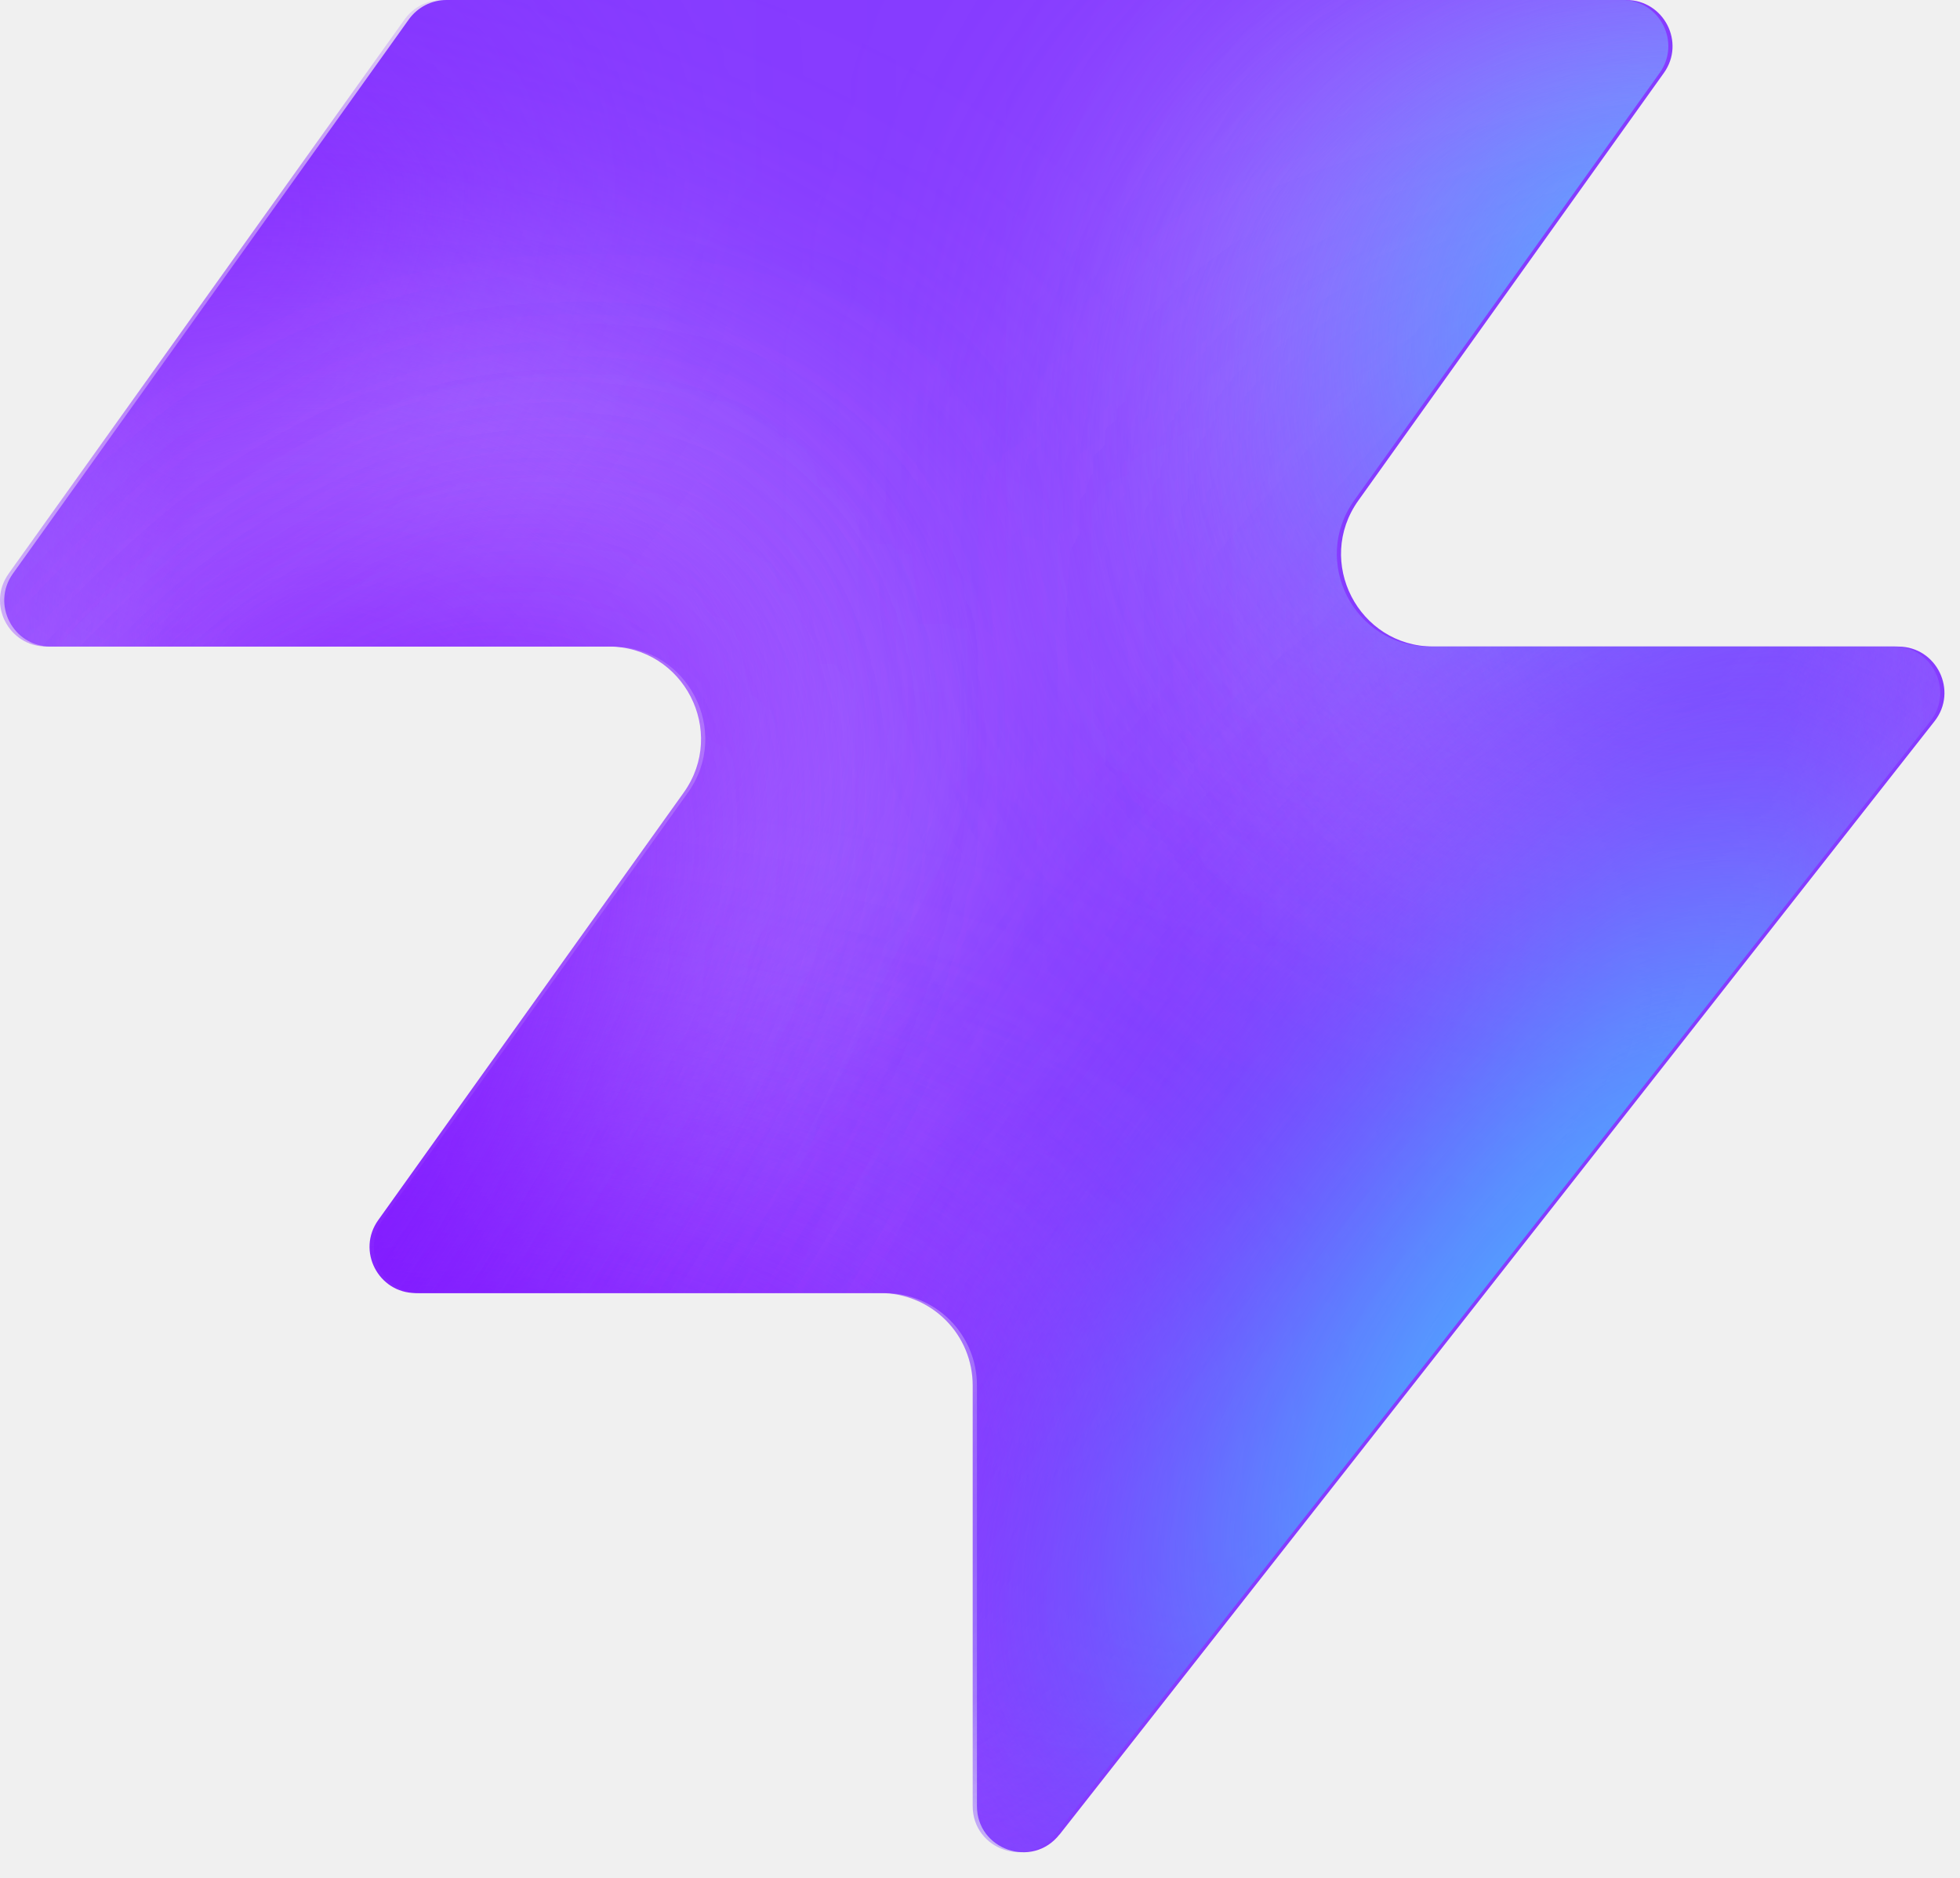
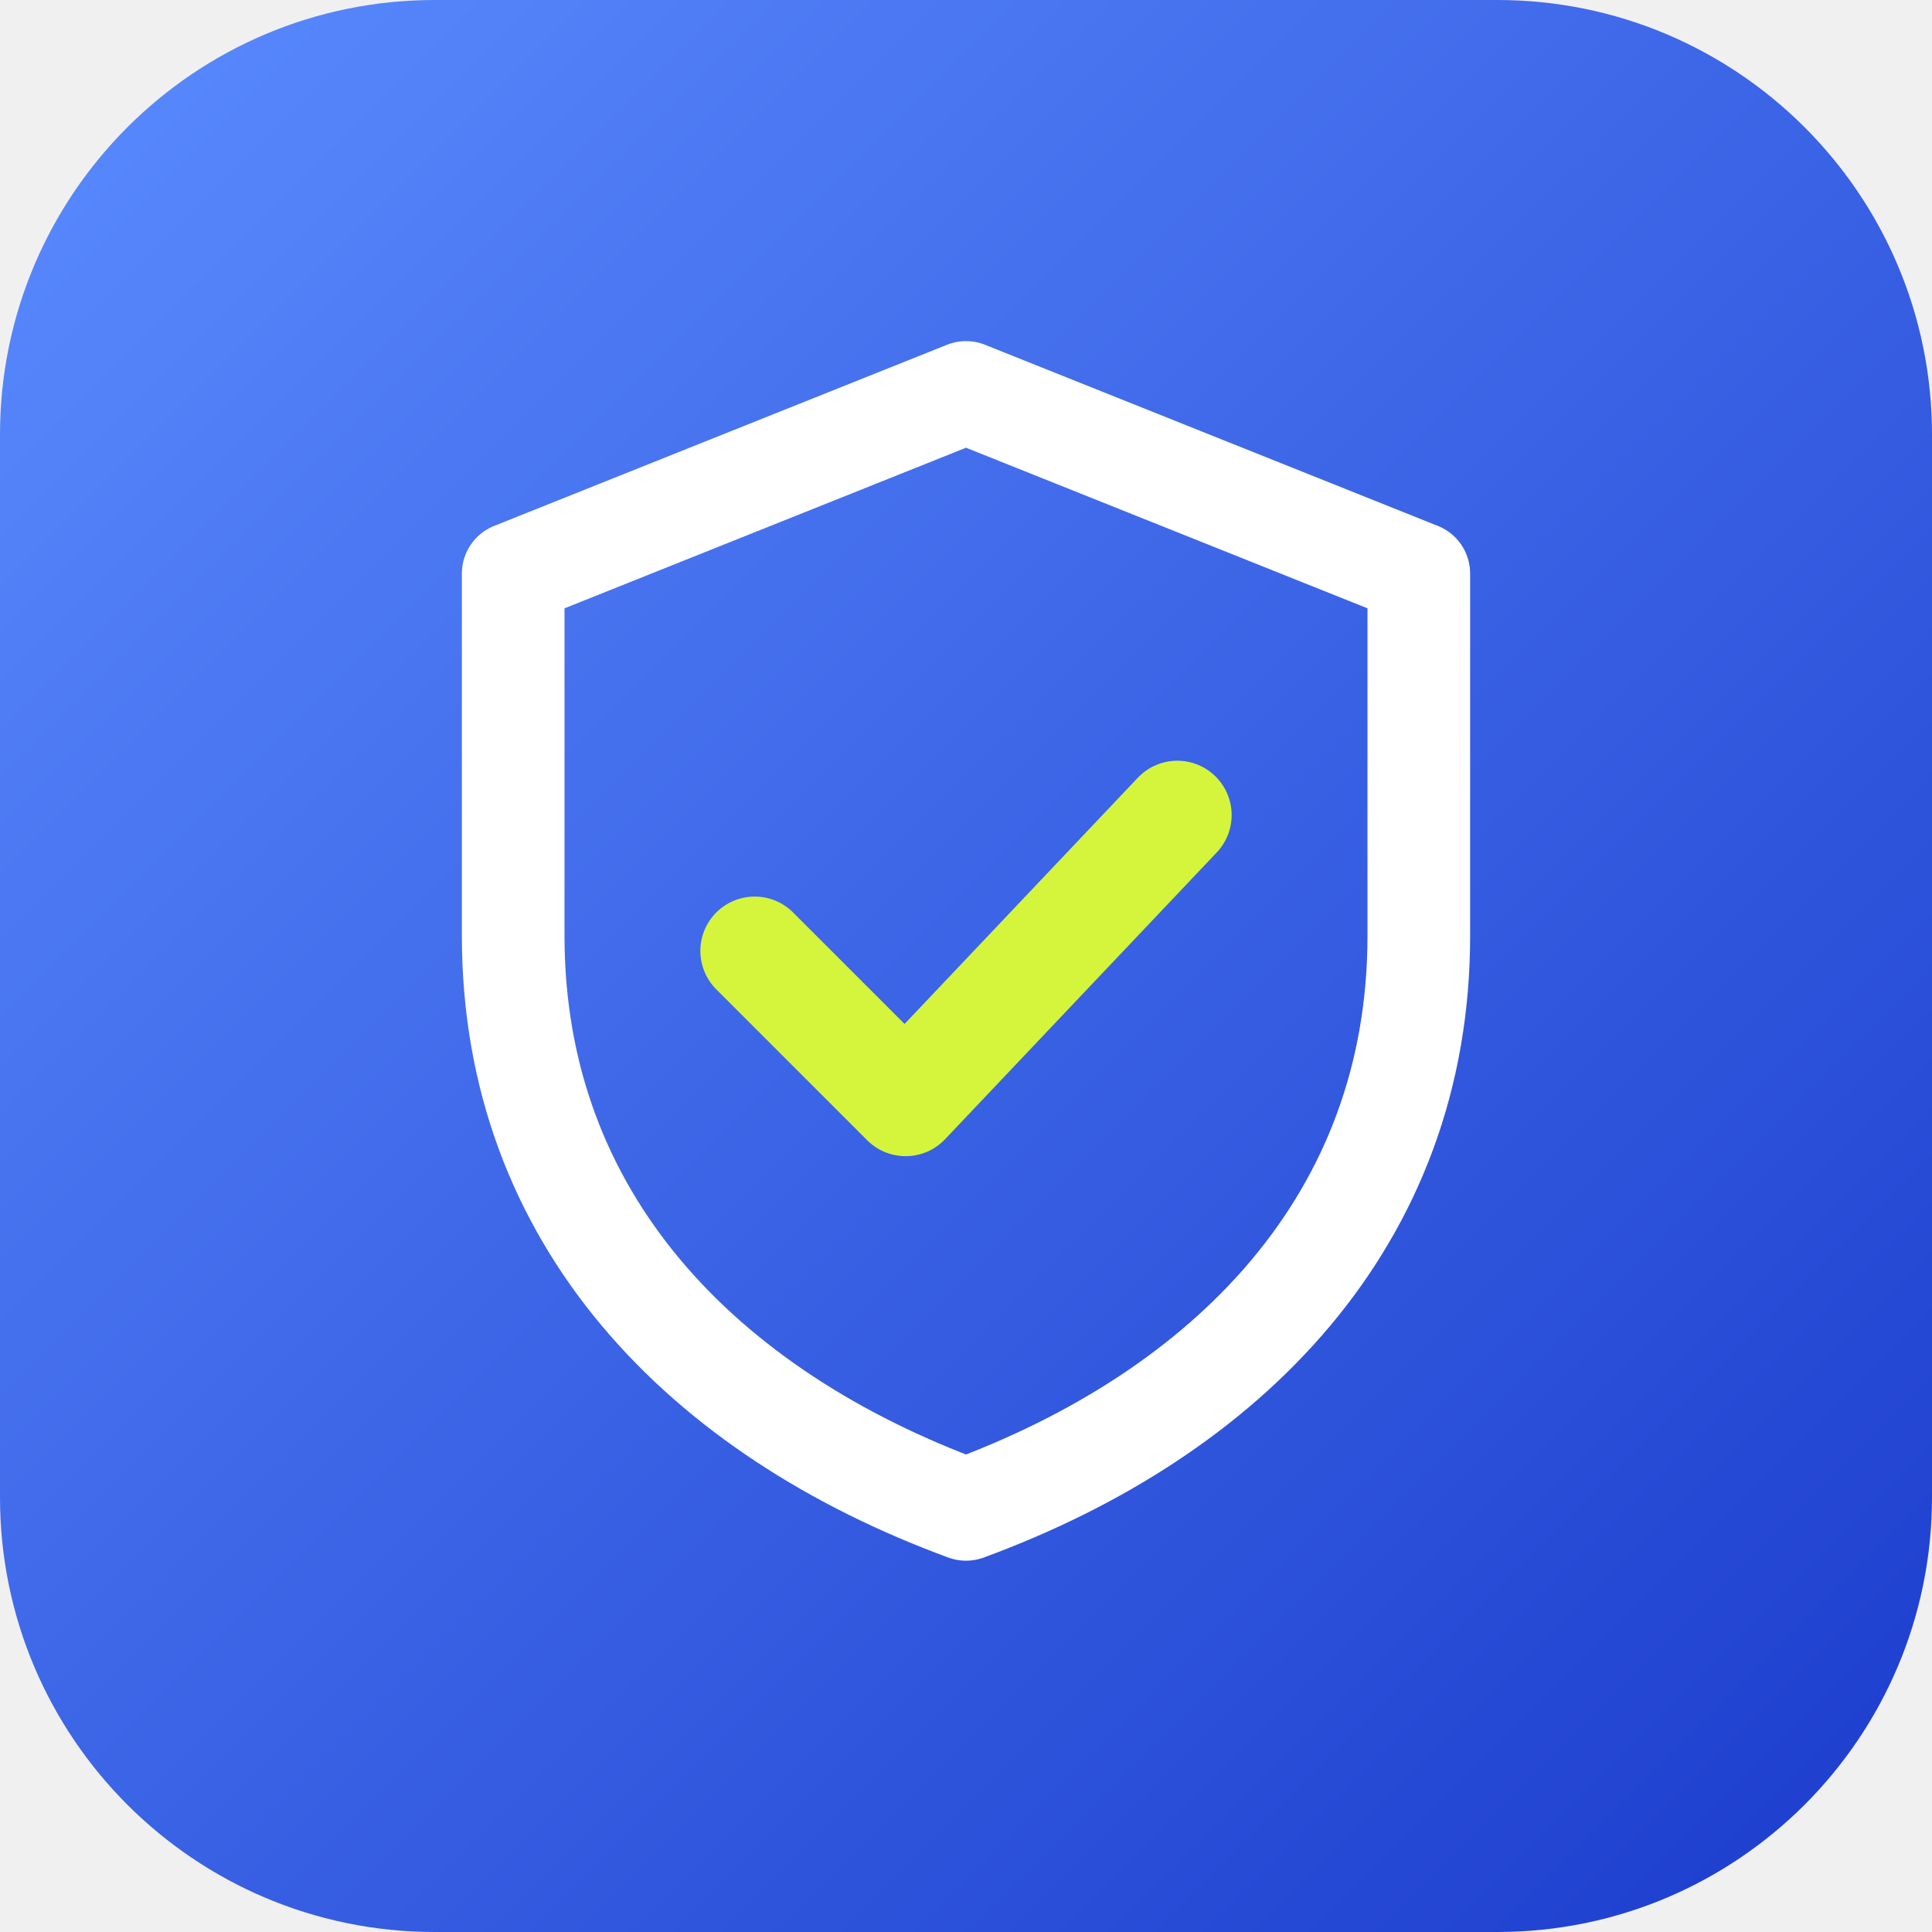
- <svg xmlns="http://www.w3.org/2000/svg" width="48" height="46" fill="none" viewBox="0 0 48 46">
-   <path fill="#863bff" d="M25.946 44.938c-.664.845-2.021.375-2.021-.698V33.937a2.26 2.26 0 0 0-2.262-2.262H10.287c-.92 0-1.456-1.04-.92-1.788l7.48-10.471c1.07-1.497 0-3.578-1.842-3.578H1.237c-.92 0-1.456-1.04-.92-1.788L10.013.474c.214-.297.556-.474.92-.474h28.894c.92 0 1.456 1.04.92 1.788l-7.48 10.471c-1.07 1.498 0 3.579 1.842 3.579h11.377c.943 0 1.473 1.088.89 1.83L25.947 44.94z" style="fill:#863bff;fill:color(display-p3 .525 .23 1);fill-opacity:1" />
-   <mask id="a" width="48" height="46" x="0" y="0" maskUnits="userSpaceOnUse" style="mask-type:alpha">
-     <path fill="#000" d="M25.842 44.938c-.664.844-2.021.375-2.021-.698V33.937a2.26 2.26 0 0 0-2.262-2.262H10.183c-.92 0-1.456-1.04-.92-1.788l7.48-10.471c1.07-1.498 0-3.579-1.842-3.579H1.133c-.92 0-1.456-1.04-.92-1.787L9.91.473c.214-.297.556-.474.92-.474h28.894c.92 0 1.456 1.04.92 1.788l-7.48 10.471c-1.07 1.498 0 3.578 1.842 3.578h11.377c.943 0 1.473 1.088.89 1.832L25.843 44.94z" style="fill:#000;fill-opacity:1" />
-   </mask>
-   <g mask="url(#a)">
-     <g filter="url(#b)">
-       <ellipse cx="5.508" cy="14.704" fill="#ede6ff" rx="5.508" ry="14.704" style="fill:#ede6ff;fill:color(display-p3 .927 .903 1);fill-opacity:1" transform="matrix(.00324 1 1 -.00324 -4.47 31.516)" />
-     </g>
-     <g filter="url(#c)">
-       <ellipse cx="10.399" cy="29.851" fill="#ede6ff" rx="10.399" ry="29.851" style="fill:#ede6ff;fill:color(display-p3 .927 .903 1);fill-opacity:1" transform="matrix(.00324 1 1 -.00324 -39.328 7.883)" />
-     </g>
-     <g filter="url(#d)">
-       <ellipse cx="5.508" cy="30.487" fill="#7e14ff" rx="5.508" ry="30.487" style="fill:#7e14ff;fill:color(display-p3 .492 .077 1);fill-opacity:1" transform="rotate(89.814 -25.913 -14.639)scale(1 -1)" />
-     </g>
-     <g filter="url(#e)">
-       <ellipse cx="5.508" cy="30.599" fill="#7e14ff" rx="5.508" ry="30.599" style="fill:#7e14ff;fill:color(display-p3 .492 .077 1);fill-opacity:1" transform="rotate(89.814 -32.644 -3.334)scale(1 -1)" />
-     </g>
-     <g filter="url(#f)">
-       <ellipse cx="5.508" cy="30.599" fill="#7e14ff" rx="5.508" ry="30.599" style="fill:#7e14ff;fill:color(display-p3 .492 .077 1);fill-opacity:1" transform="matrix(.00324 1 1 -.00324 -34.34 30.47)" />
-     </g>
-     <g filter="url(#g)">
-       <ellipse cx="14.072" cy="22.078" fill="#ede6ff" rx="14.072" ry="22.078" style="fill:#ede6ff;fill:color(display-p3 .927 .903 1);fill-opacity:1" transform="rotate(93.35 24.506 48.493)scale(-1 1)" />
-     </g>
-     <g filter="url(#h)">
-       <ellipse cx="3.47" cy="21.501" fill="#7e14ff" rx="3.47" ry="21.501" style="fill:#7e14ff;fill:color(display-p3 .492 .077 1);fill-opacity:1" transform="rotate(89.009 28.708 47.59)scale(-1 1)" />
-     </g>
-     <g filter="url(#i)">
-       <ellipse cx="3.47" cy="21.501" fill="#7e14ff" rx="3.47" ry="21.501" style="fill:#7e14ff;fill:color(display-p3 .492 .077 1);fill-opacity:1" transform="rotate(89.009 28.708 47.59)scale(-1 1)" />
-     </g>
-     <g filter="url(#j)">
-       <ellipse cx=".387" cy="8.972" fill="#7e14ff" rx="4.407" ry="29.108" style="fill:#7e14ff;fill:color(display-p3 .492 .077 1);fill-opacity:1" transform="rotate(39.51 .387 8.972)" />
-     </g>
-     <g filter="url(#k)">
-       <ellipse cx="47.523" cy="-6.092" fill="#7e14ff" rx="4.407" ry="29.108" style="fill:#7e14ff;fill:color(display-p3 .492 .077 1);fill-opacity:1" transform="rotate(37.892 47.523 -6.092)" />
-     </g>
-     <g filter="url(#l)">
-       <ellipse cx="41.412" cy="6.333" fill="#47bfff" rx="5.971" ry="9.665" style="fill:#47bfff;fill:color(display-p3 .28 .748 1);fill-opacity:1" transform="rotate(37.892 41.412 6.333)" />
-     </g>
-     <g filter="url(#m)">
-       <ellipse cx="-1.879" cy="38.332" fill="#7e14ff" rx="4.407" ry="29.108" style="fill:#7e14ff;fill:color(display-p3 .492 .077 1);fill-opacity:1" transform="rotate(37.892 -1.88 38.332)" />
-     </g>
-     <g filter="url(#n)">
-       <ellipse cx="-1.879" cy="38.332" fill="#7e14ff" rx="4.407" ry="29.108" style="fill:#7e14ff;fill:color(display-p3 .492 .077 1);fill-opacity:1" transform="rotate(37.892 -1.88 38.332)" />
-     </g>
-     <g filter="url(#o)">
-       <ellipse cx="35.651" cy="29.907" fill="#7e14ff" rx="4.407" ry="29.108" style="fill:#7e14ff;fill:color(display-p3 .492 .077 1);fill-opacity:1" transform="rotate(37.892 35.651 29.907)" />
-     </g>
-     <g filter="url(#p)">
-       <ellipse cx="38.418" cy="32.4" fill="#47bfff" rx="5.971" ry="15.297" style="fill:#47bfff;fill:color(display-p3 .28 .748 1);fill-opacity:1" transform="rotate(37.892 38.418 32.4)" />
-     </g>
-   </g>
+ <svg xmlns="http://www.w3.org/2000/svg" viewBox="0 0 64 64">
  <defs>
-     <filter id="b" width="60.045" height="41.654" x="-19.77" y="16.149" color-interpolation-filters="sRGB" filterUnits="userSpaceOnUse">
-       <feFlood flood-opacity="0" result="BackgroundImageFix" />
-       <feBlend in="SourceGraphic" in2="BackgroundImageFix" result="shape" />
-       <feGaussianBlur result="effect1_foregroundBlur_2002_17158" stdDeviation="7.659" />
-     </filter>
-     <filter id="c" width="90.34" height="51.437" x="-54.613" y="-7.533" color-interpolation-filters="sRGB" filterUnits="userSpaceOnUse">
-       <feFlood flood-opacity="0" result="BackgroundImageFix" />
-       <feBlend in="SourceGraphic" in2="BackgroundImageFix" result="shape" />
-       <feGaussianBlur result="effect1_foregroundBlur_2002_17158" stdDeviation="7.659" />
-     </filter>
-     <filter id="d" width="79.355" height="29.4" x="-49.64" y="2.03" color-interpolation-filters="sRGB" filterUnits="userSpaceOnUse">
-       <feFlood flood-opacity="0" result="BackgroundImageFix" />
-       <feBlend in="SourceGraphic" in2="BackgroundImageFix" result="shape" />
-       <feGaussianBlur result="effect1_foregroundBlur_2002_17158" stdDeviation="4.596" />
-     </filter>
-     <filter id="e" width="79.579" height="29.4" x="-45.045" y="20.029" color-interpolation-filters="sRGB" filterUnits="userSpaceOnUse">
-       <feFlood flood-opacity="0" result="BackgroundImageFix" />
-       <feBlend in="SourceGraphic" in2="BackgroundImageFix" result="shape" />
-       <feGaussianBlur result="effect1_foregroundBlur_2002_17158" stdDeviation="4.596" />
-     </filter>
-     <filter id="f" width="79.579" height="29.4" x="-43.513" y="21.178" color-interpolation-filters="sRGB" filterUnits="userSpaceOnUse">
-       <feFlood flood-opacity="0" result="BackgroundImageFix" />
-       <feBlend in="SourceGraphic" in2="BackgroundImageFix" result="shape" />
-       <feGaussianBlur result="effect1_foregroundBlur_2002_17158" stdDeviation="4.596" />
-     </filter>
-     <filter id="g" width="74.749" height="58.852" x="15.756" y="-17.901" color-interpolation-filters="sRGB" filterUnits="userSpaceOnUse">
-       <feFlood flood-opacity="0" result="BackgroundImageFix" />
-       <feBlend in="SourceGraphic" in2="BackgroundImageFix" result="shape" />
-       <feGaussianBlur result="effect1_foregroundBlur_2002_17158" stdDeviation="7.659" />
-     </filter>
-     <filter id="h" width="61.377" height="25.362" x="23.548" y="2.284" color-interpolation-filters="sRGB" filterUnits="userSpaceOnUse">
-       <feFlood flood-opacity="0" result="BackgroundImageFix" />
-       <feBlend in="SourceGraphic" in2="BackgroundImageFix" result="shape" />
-       <feGaussianBlur result="effect1_foregroundBlur_2002_17158" stdDeviation="4.596" />
-     </filter>
-     <filter id="i" width="61.377" height="25.362" x="23.548" y="2.284" color-interpolation-filters="sRGB" filterUnits="userSpaceOnUse">
-       <feFlood flood-opacity="0" result="BackgroundImageFix" />
-       <feBlend in="SourceGraphic" in2="BackgroundImageFix" result="shape" />
-       <feGaussianBlur result="effect1_foregroundBlur_2002_17158" stdDeviation="4.596" />
-     </filter>
-     <filter id="j" width="56.045" height="63.649" x="-27.636" y="-22.853" color-interpolation-filters="sRGB" filterUnits="userSpaceOnUse">
-       <feFlood flood-opacity="0" result="BackgroundImageFix" />
-       <feBlend in="SourceGraphic" in2="BackgroundImageFix" result="shape" />
-       <feGaussianBlur result="effect1_foregroundBlur_2002_17158" stdDeviation="4.596" />
-     </filter>
-     <filter id="k" width="54.814" height="64.646" x="20.116" y="-38.415" color-interpolation-filters="sRGB" filterUnits="userSpaceOnUse">
-       <feFlood flood-opacity="0" result="BackgroundImageFix" />
-       <feBlend in="SourceGraphic" in2="BackgroundImageFix" result="shape" />
-       <feGaussianBlur result="effect1_foregroundBlur_2002_17158" stdDeviation="4.596" />
-     </filter>
-     <filter id="l" width="33.541" height="35.313" x="24.641" y="-11.323" color-interpolation-filters="sRGB" filterUnits="userSpaceOnUse">
-       <feFlood flood-opacity="0" result="BackgroundImageFix" />
-       <feBlend in="SourceGraphic" in2="BackgroundImageFix" result="shape" />
-       <feGaussianBlur result="effect1_foregroundBlur_2002_17158" stdDeviation="4.596" />
-     </filter>
-     <filter id="m" width="54.814" height="64.646" x="-29.286" y="6.009" color-interpolation-filters="sRGB" filterUnits="userSpaceOnUse">
-       <feFlood flood-opacity="0" result="BackgroundImageFix" />
-       <feBlend in="SourceGraphic" in2="BackgroundImageFix" result="shape" />
-       <feGaussianBlur result="effect1_foregroundBlur_2002_17158" stdDeviation="4.596" />
-     </filter>
-     <filter id="n" width="54.814" height="64.646" x="-29.286" y="6.009" color-interpolation-filters="sRGB" filterUnits="userSpaceOnUse">
-       <feFlood flood-opacity="0" result="BackgroundImageFix" />
-       <feBlend in="SourceGraphic" in2="BackgroundImageFix" result="shape" />
-       <feGaussianBlur result="effect1_foregroundBlur_2002_17158" stdDeviation="4.596" />
-     </filter>
-     <filter id="o" width="54.814" height="64.646" x="8.244" y="-2.416" color-interpolation-filters="sRGB" filterUnits="userSpaceOnUse">
-       <feFlood flood-opacity="0" result="BackgroundImageFix" />
-       <feBlend in="SourceGraphic" in2="BackgroundImageFix" result="shape" />
-       <feGaussianBlur result="effect1_foregroundBlur_2002_17158" stdDeviation="4.596" />
-     </filter>
-     <filter id="p" width="39.409" height="43.623" x="18.713" y="10.588" color-interpolation-filters="sRGB" filterUnits="userSpaceOnUse">
-       <feFlood flood-opacity="0" result="BackgroundImageFix" />
-       <feBlend in="SourceGraphic" in2="BackgroundImageFix" result="shape" />
-       <feGaussianBlur result="effect1_foregroundBlur_2002_17158" stdDeviation="4.596" />
-     </filter>
+     <linearGradient id="g" x1="0" y1="0" x2="1" y2="1">
+       <stop offset="0" stop-color="#5B8CFF" />
+       <stop offset="1" stop-color="#1B3BCC" />
+     </linearGradient>
  </defs>
+   <rect width="64" height="64" rx="14.4" fill="url(#g)" />
+   <path d="M32 13l15 6v12c0 9.4-6.3 15.8-15 19-8.7-3.2-15-9.6-15-19V19z" fill="none" stroke="#fff" stroke-width="3.4" stroke-linejoin="round" />
+   <path d="M25 31.5l5 5 9-9.5" fill="none" stroke="#D4F53C" stroke-width="3.6" stroke-linecap="round" stroke-linejoin="round" />
</svg>
